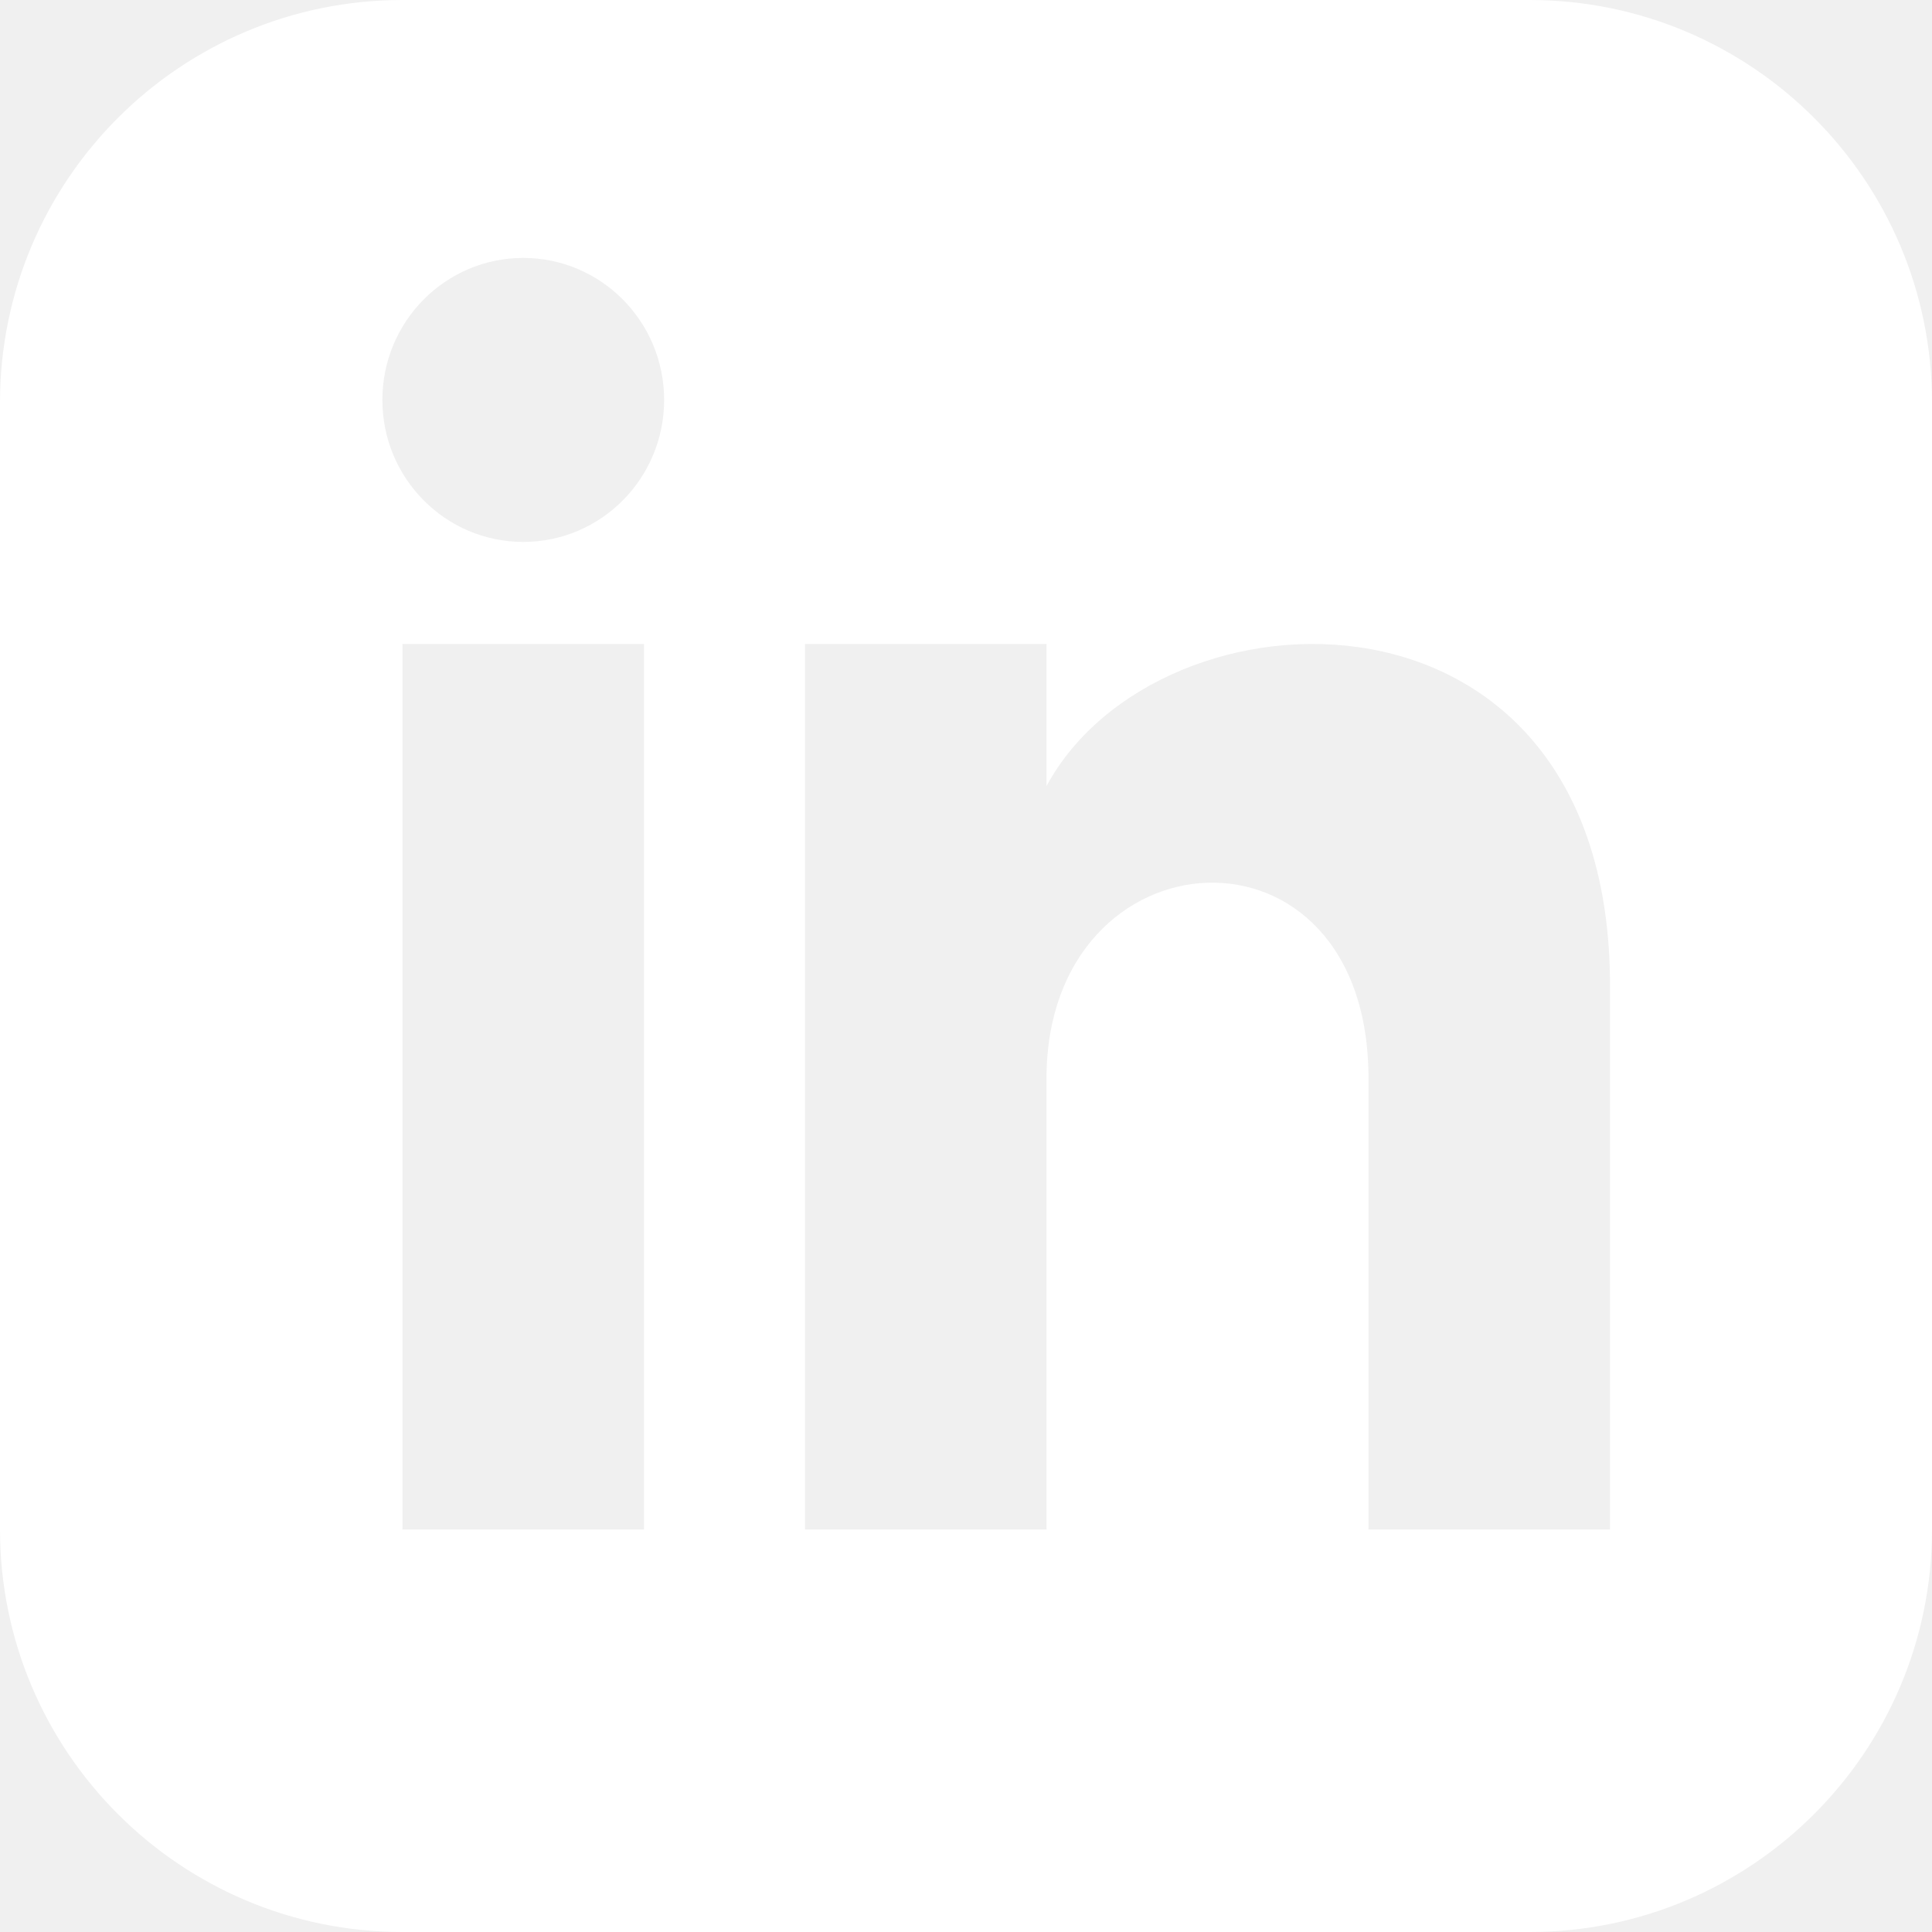
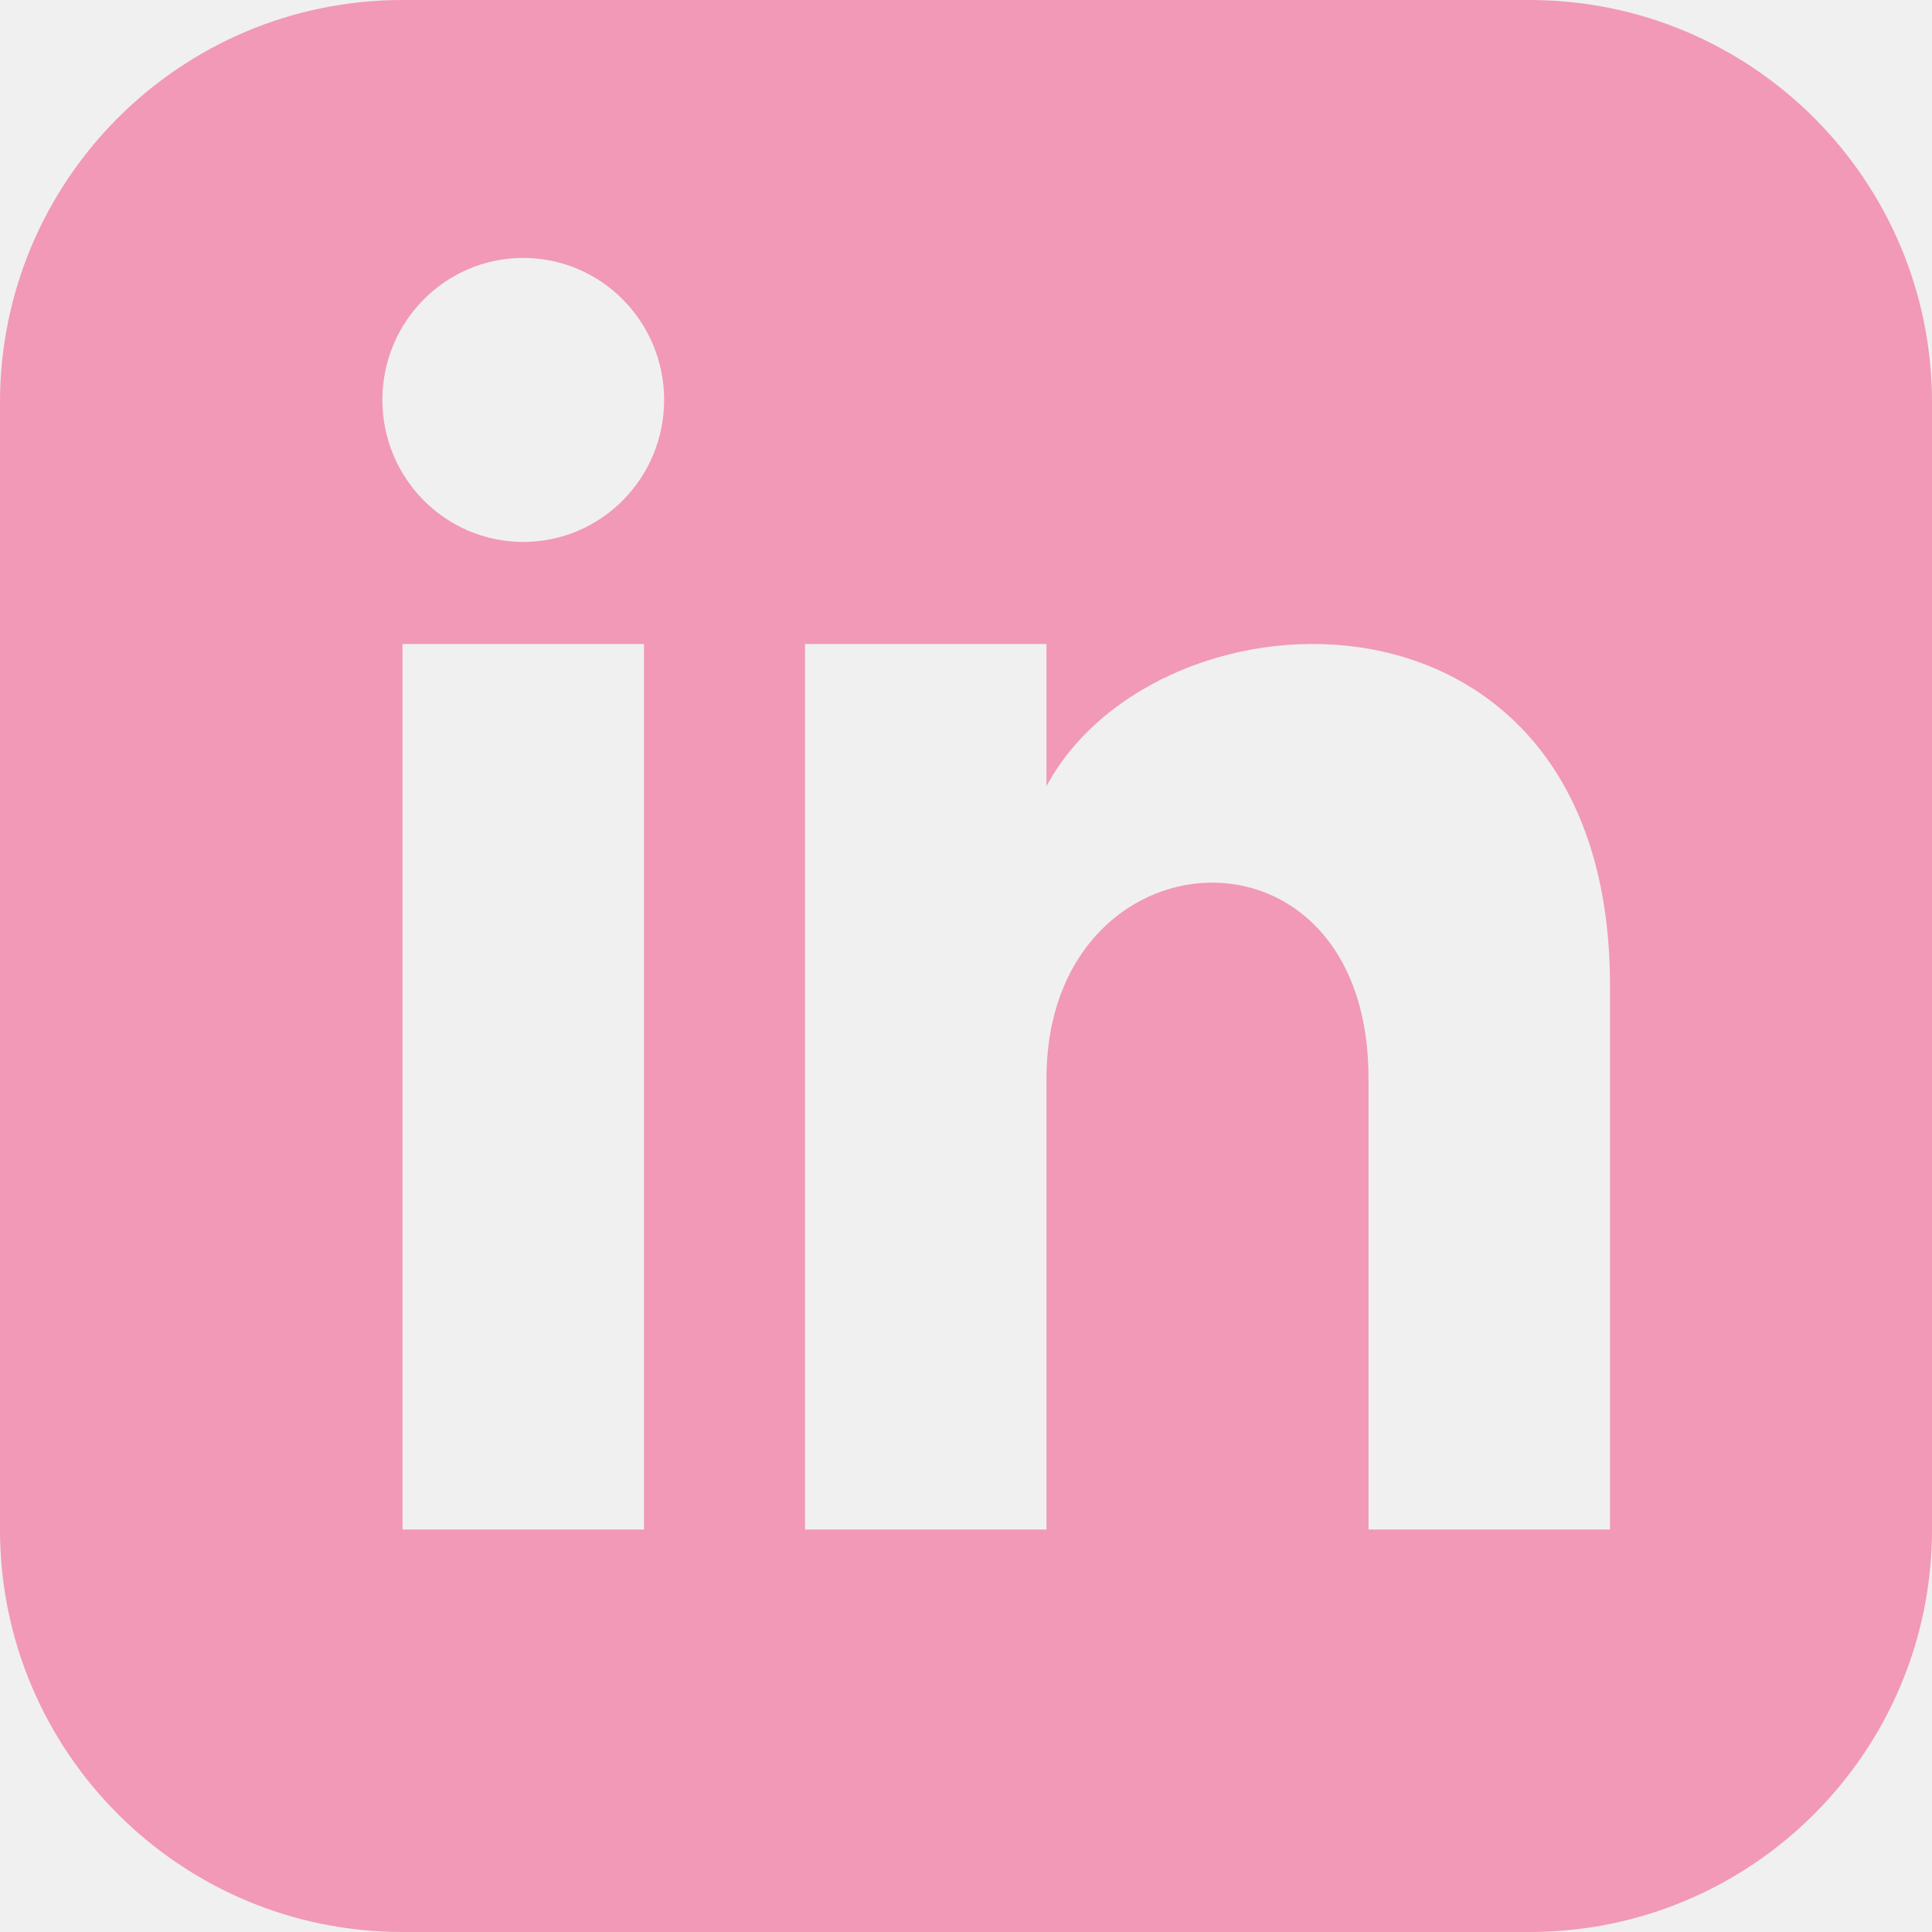
- <svg xmlns="http://www.w3.org/2000/svg" fill="white" width="24" height="24" viewBox="0 0 24 24">
+ <svg xmlns="http://www.w3.org/2000/svg" fill="#F199B6" width="24" height="24" viewBox="0 0 24 24">
  <path d="M19 0h-14c-2.761 0-5 2.239-5 5v14c0 2.761 2.239 5 5 5h14c2.762 0 5-2.239 5-5v-14c0-2.761-2.238-5-5-5zm-11 19h-3v-11h3v11zm-1.5-12.268c-.966 0-1.75-.79-1.75-1.764s.784-1.764 1.75-1.764 1.75.79 1.75 1.764-.783 1.764-1.75 1.764zm13.5 12.268h-3v-5.604c0-3.368-4-3.113-4 0v5.604h-3v-11h3v1.765c1.396-2.586 7-2.777 7 2.476v6.759z" />
</svg>
